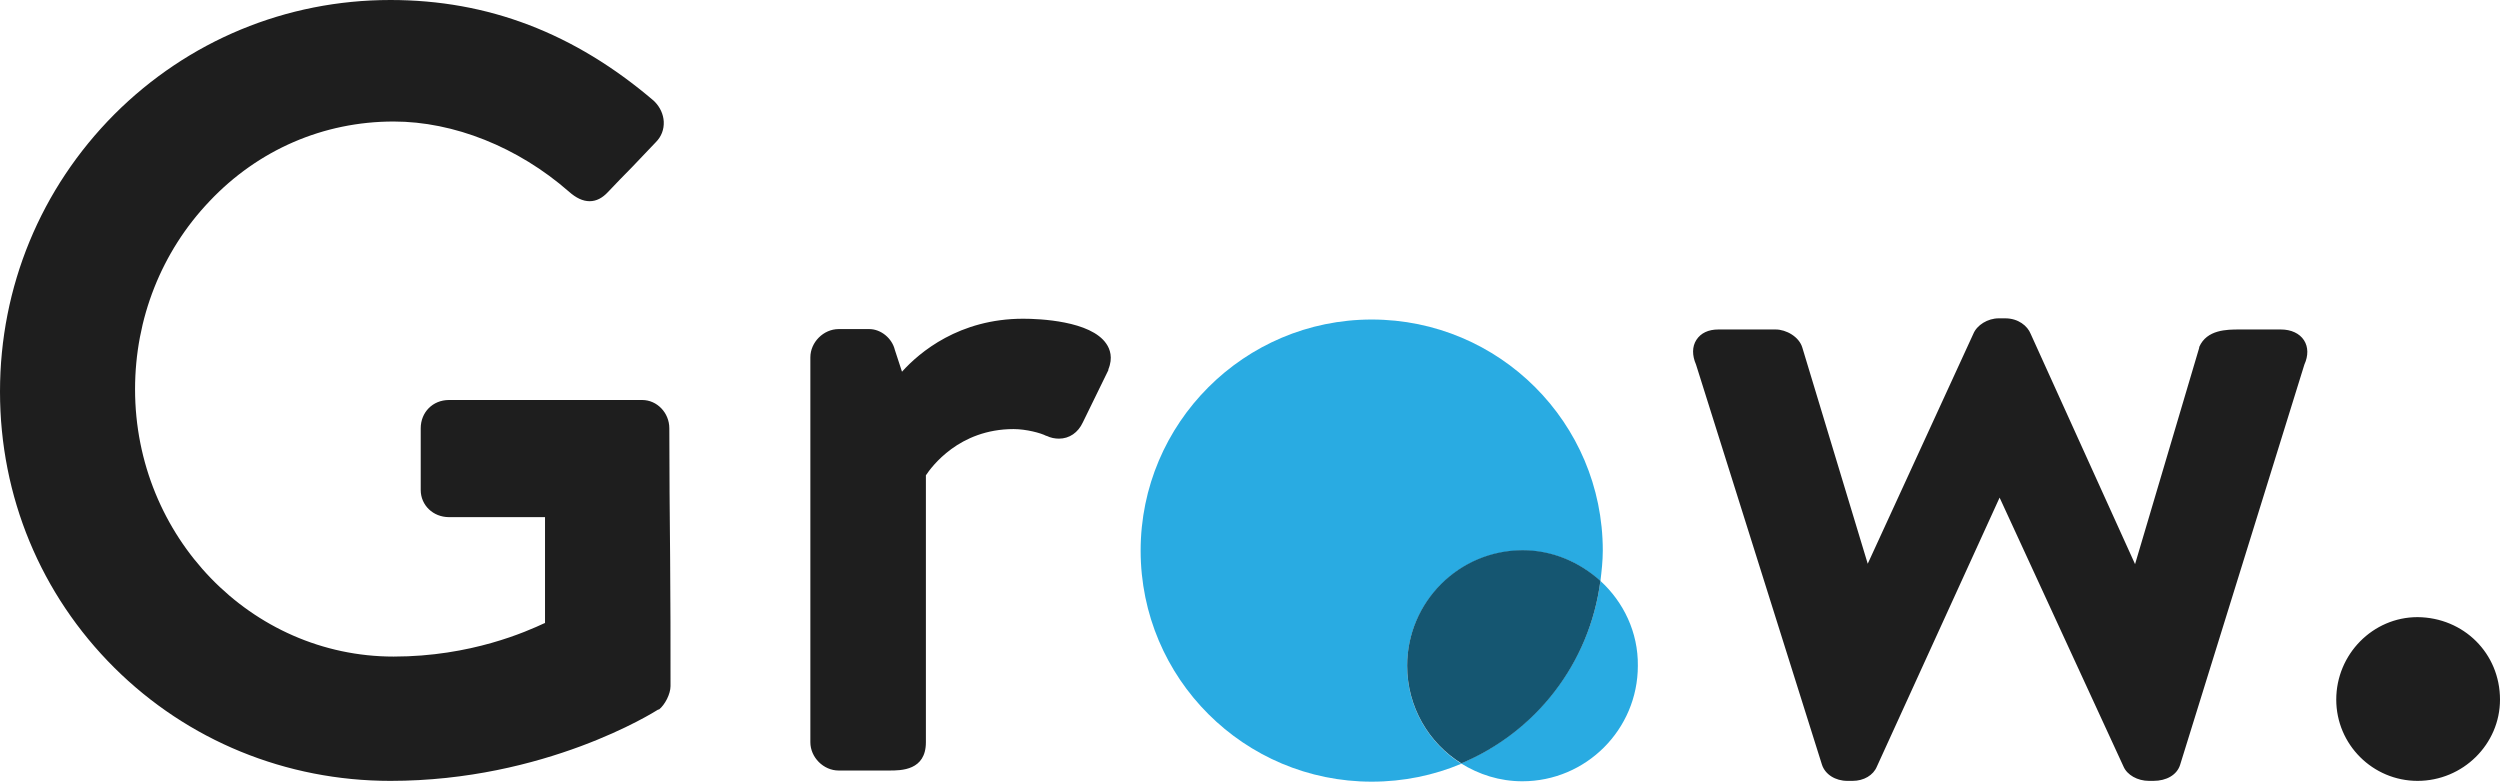
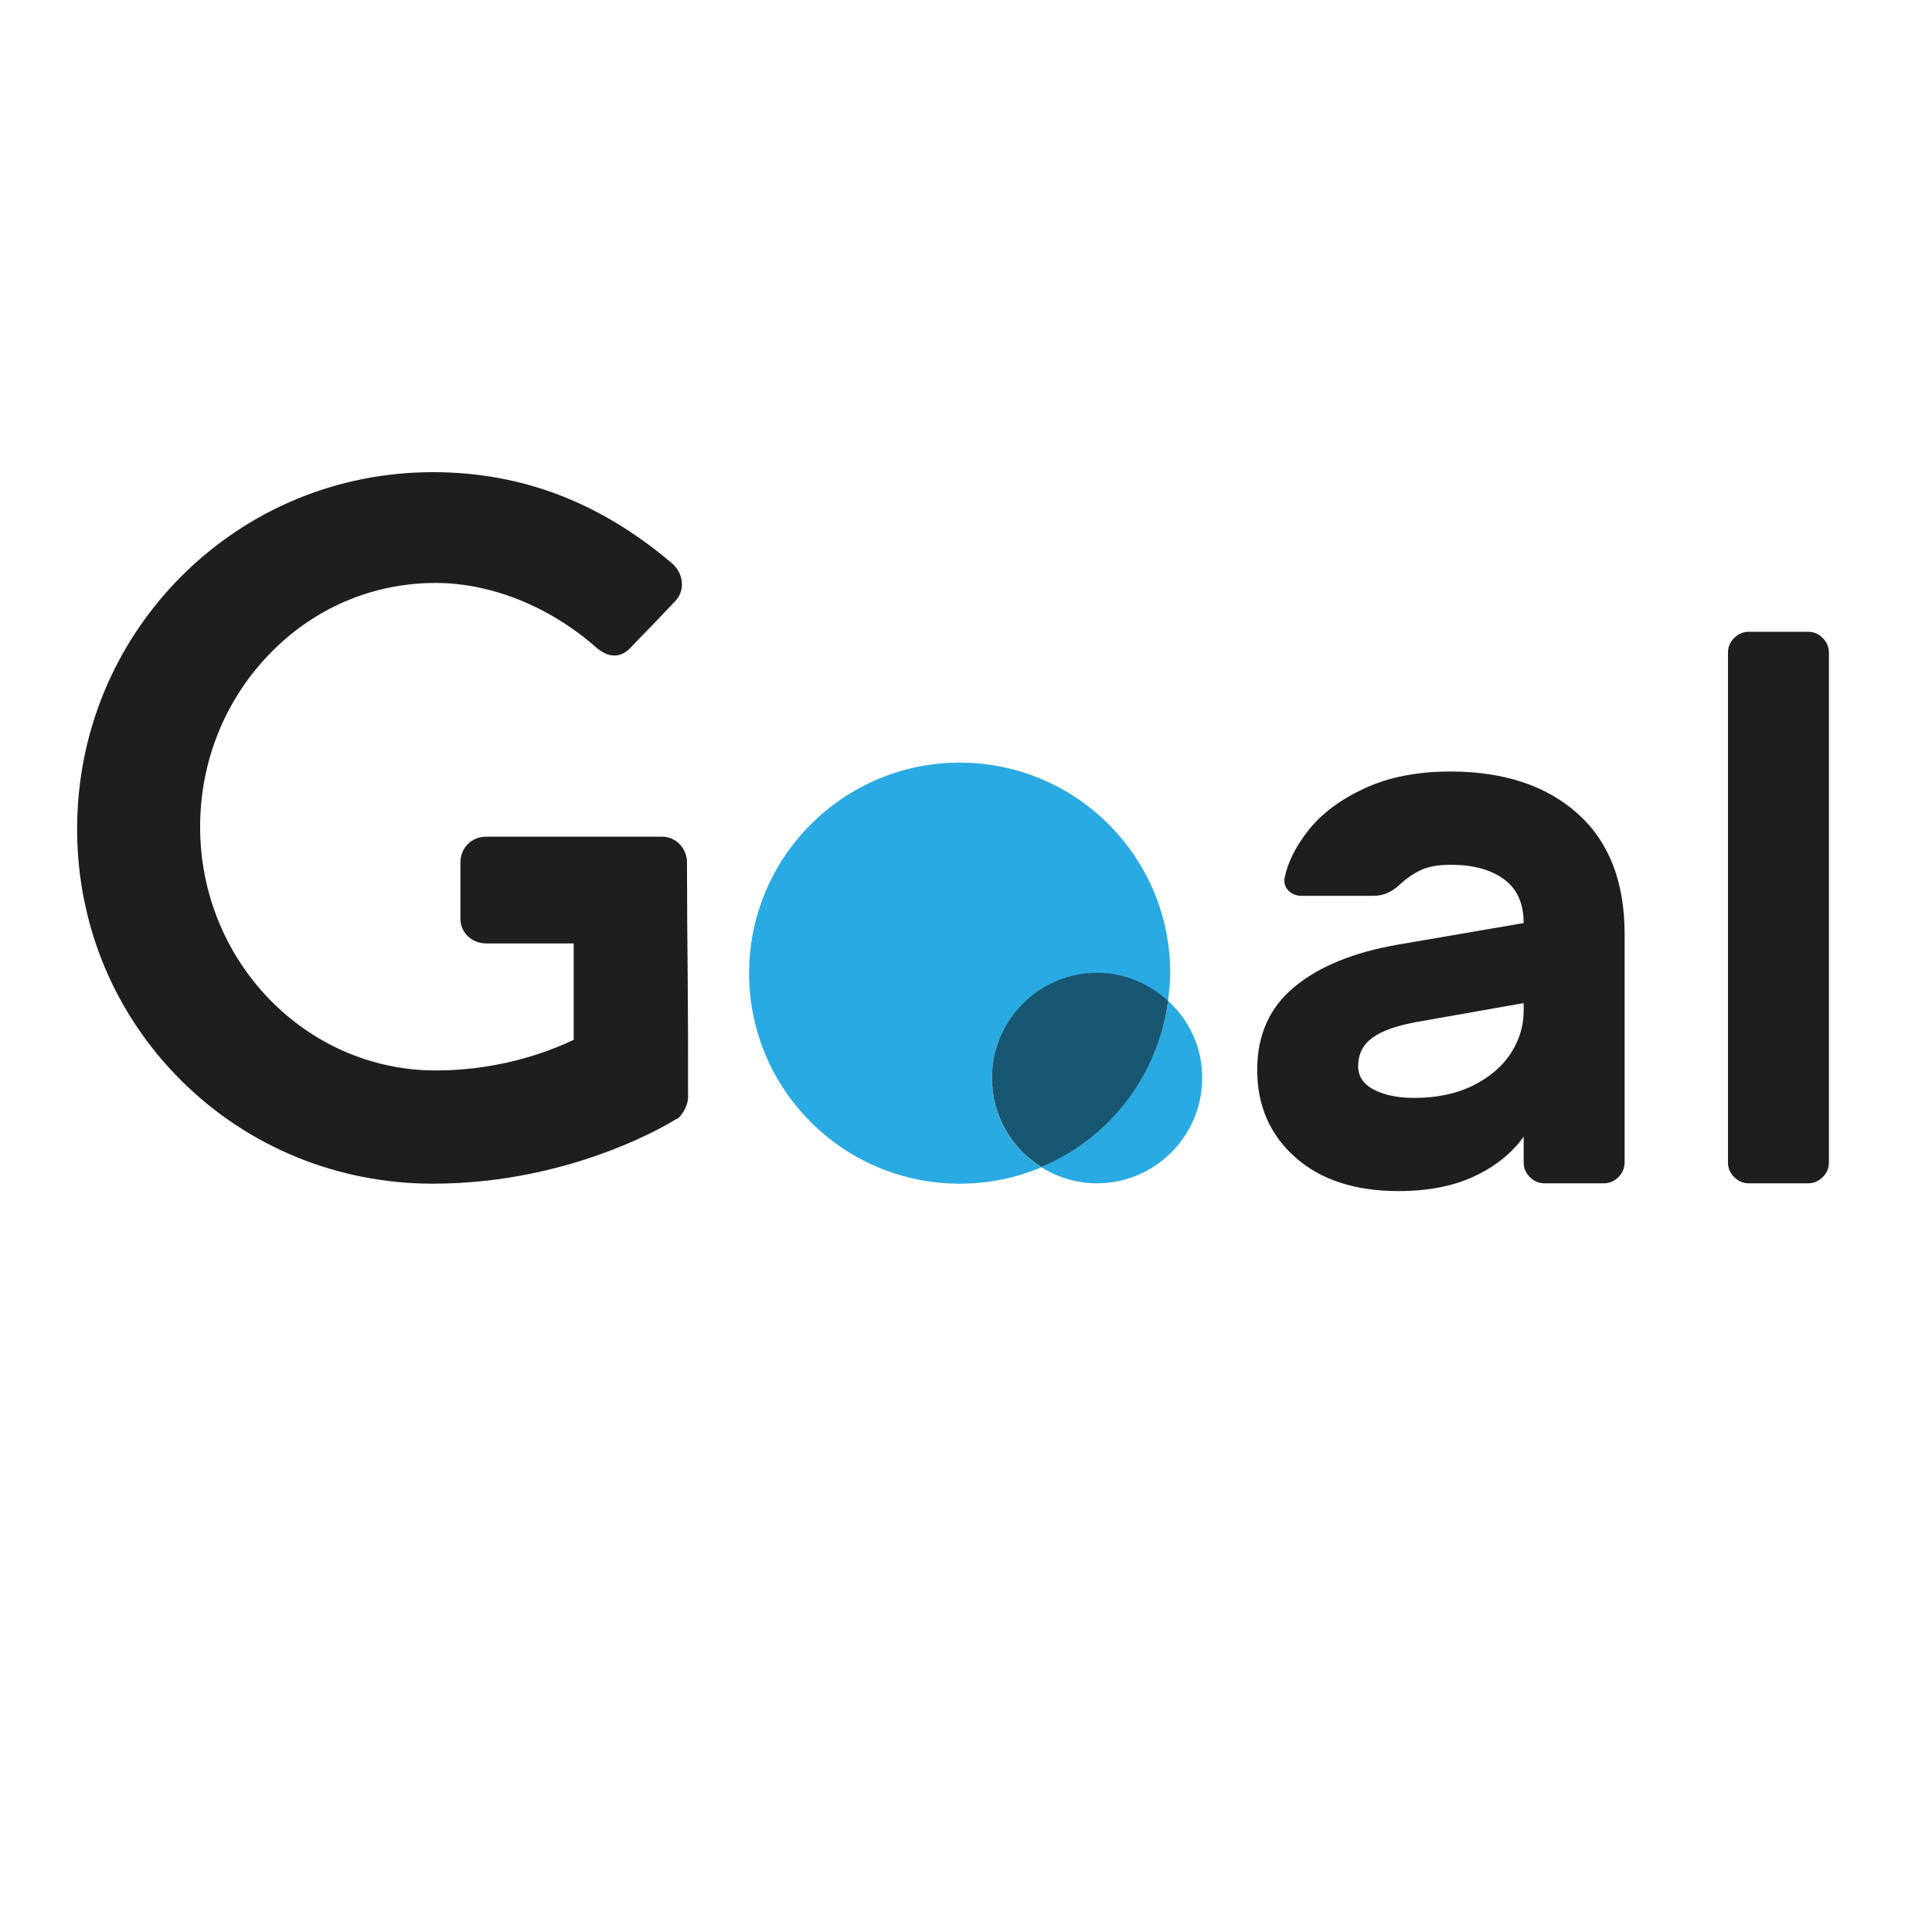
- <svg xmlns="http://www.w3.org/2000/svg" class="header__logo-svg" version="1.1" x="0" y="0" viewBox="0 0 627.5 196.2" xml:space="preserve">
-   <style type="text/css">
- 		.st0{fill:#29ABE2;}
- 		.st1{fill:#155671;}
- 		.st2{fill:#1E1E1E;}
- 	</style>
-   <path class="st0" d="M353.2 167.2c0-16 13-29 29-29 7.6 0 14.4 3 19.5 7.7 0.3-2.5 0.6-5.1 0.6-7.7 0-32.1-26-58-58-58s-58 26-58 58c0 32.1 26 58 58 58 8 0 15.6-1.6 22.5-4.5C358.6 186.5 353.2 177.5 353.2 167.2z" />
-   <path class="st0" d="M401.7 145.8c-2.7 20.7-16.4 38-35 45.8 4.5 2.8 9.7 4.5 15.4 4.5 16 0 29-13 29-29C411.2 158.7 407.5 151.1 401.7 145.8z" />
-   <path class="st1" d="M401.7 145.8c-5.2-4.7-12-7.7-19.5-7.7 -16 0-29 13-29 29 0 10.3 5.4 19.4 13.6 24.5C385.4 183.8 399 166.6 401.7 145.8z" />
-   <path class="st2" d="M627.5 175.6c0 11.2-9.3 20.4-20.7 20.4 -11.2 0-20.4-9.1-20.4-20.4 0-11.4 9.2-20.7 20.4-20.7C618.4 155 627.5 164 627.5 175.6zM277.7 86.3c0.9 1.3 1.7 3.5 0.5 6.4v0.2l-6.4 13.1c-1.2 2.6-3.4 4.1-6 4.1 -1 0-2.1-0.2-3.1-0.7h-0.1c-1.3-0.7-5-1.7-8.2-1.7 -13.7 0-20.6 9.5-22 11.6v67c0 7.1-6.2 7.1-9.2 7.1h-12.7c-3.8 0-7.1-3.3-7.1-7.1V89.7c0-3.8 3.3-7.1 7.1-7.1h7.7c2.9 0 5.7 2.3 6.4 5.2l1.8 5.5c4.4-4.9 14.4-13.3 30.4-13.3C260.8 80 273.8 80.5 277.7 86.3L277.7 86.3zM578.3 85.4c1.1 1.7 1.1 3.9 0.1 6.1L547.2 192c-0.8 2.5-3.4 4-6.7 4h-1.1c-2.9 0-5.5-1.5-6.4-3.6l-31.1-67.5 -30.8 67.5c-0.9 2.2-3.3 3.6-6.1 3.6h-1.3c-3 0-5.6-1.6-6.4-4.1L425.7 91.5c-1-2.3-1-4.5 0.1-6.2s3-2.6 5.5-2.6h14.4c2.6 0 5.9 1.8 6.7 4.6l16.4 54.2 26.5-57.7c0.9-2.2 3.6-3.9 6.4-3.9h1.6c3.3 0 5.6 1.9 6.4 3.9l26.2 57.8L552 87.3v-0.2c1.9-4.4 7-4.4 10.1-4.4h10.4C575.1 82.7 577.2 83.7 578.3 85.4L578.3 85.4zM168.2 139.9c0.1 10.6 0.1 21.6 0.1 32.3 0 2-1.4 4.7-2.9 5.9h-0.2c-1.1 0.7-28.4 17.9-67.2 17.9 -26.2 0-50.9-10.1-69.3-28.4C10.2 149.2 0 124.6 0 98.3s10.2-51 28.7-69.6C47.2 10.2 71.8 0 98 0c24.5 0 46.2 8.3 66.1 25.3l0.1 0.1 0.1 0.1c1.4 1.4 2.2 3.2 2.3 5 0.1 2-0.6 3.8-2 5.2l-6 6.3c-2 2-4 4.1-6 6.2 -1.4 1.5-2.9 2.3-4.6 2.3 -1.7 0-3.4-0.8-5.2-2.4 -12.8-11.2-28.9-17.6-44-17.6 -17.6 0-34 7.1-46.2 20C40.5 63.2 33.9 80 33.9 97.7c0 37 29.1 67.1 64.9 67.1 19.4 0 33.4-6.3 37.9-8.4h0.1v-26.6h-24.1c-4 0-7.1-3-7.1-6.8v-15.5c0-4 3-7.1 7.1-7.1h48.5c3.7 0 6.8 3.2 6.8 7.1C168 118.3 168.1 129.3 168.2 139.9L168.2 139.9z" />
+ <svg xmlns="http://www.w3.org/2000/svg" version="1.1" id="Layer_1" x="0px" y="0px" width="48px" height="48px" viewBox="0 0 48 48" enable-background="new 0 0 48 48" xml:space="preserve">
+   <path fill="#2AAAE2" d="M24.645,26.793c0-1.443,1.174-2.615,2.615-2.615c0.687,0,1.299,0.271,1.76,0.694  c0.026-0.227,0.054-0.46,0.054-0.694c0-2.896-2.345-5.231-5.231-5.231s-5.232,2.345-5.232,5.231c0,2.896,2.345,5.23,5.232,5.23  c0.721,0,1.406-0.144,2.028-0.406C25.132,28.534,24.645,27.723,24.645,26.793z" />
+   <path fill="#2AAAE2" d="M29.02,24.863c-0.244,1.866-1.48,3.427-3.157,4.131c0.405,0.252,0.874,0.405,1.389,0.405  c1.443,0,2.615-1.172,2.615-2.615C29.876,26.026,29.542,25.341,29.02,24.863z" />
+   <path fill="#185772" d="M29.02,24.863c-0.47-0.425-1.083-0.695-1.76-0.695c-1.441,0-2.615,1.173-2.615,2.616  c0,0.93,0.487,1.75,1.226,2.21C27.549,28.29,28.775,26.74,29.02,24.863z" />
+   <path fill="#1E1E1E" d="M17.086,24.35c0.009,0.955,0.009,1.948,0.009,2.912c0,0.181-0.127,0.425-0.262,0.532h-0.017  c-0.1,0.063-2.563,1.614-6.062,1.614c-2.363,0-4.591-0.91-6.25-2.561c-1.668-1.66-2.588-3.879-2.588-6.25  c0-2.373,0.92-4.601,2.588-6.278c1.669-1.668,3.887-2.588,6.25-2.588c2.21,0,4.167,0.749,5.962,2.282l0.009,0.009l0.009,0.009  c0.127,0.126,0.198,0.288,0.208,0.451c0.009,0.181-0.054,0.343-0.181,0.469l-0.541,0.568c-0.181,0.18-0.361,0.37-0.541,0.56  c-0.126,0.135-0.262,0.208-0.415,0.208s-0.306-0.072-0.469-0.216c-1.155-1.011-2.607-1.588-3.969-1.588  c-1.587,0-3.066,0.641-4.167,1.804c-1.091,1.146-1.687,2.661-1.687,4.257c0,3.336,2.625,6.051,5.854,6.051  c1.75,0,3.012-0.567,3.418-0.757h0.009v-2.399H12.08c-0.361,0-0.641-0.27-0.641-0.613v-1.397c0-0.361,0.271-0.642,0.641-0.642h4.374  c0.335,0,0.614,0.289,0.614,0.642C17.068,22.401,17.077,23.393,17.086,24.35L17.086,24.35z" />
+   <g>
+     <path fill="#1E1E1E" d="M39.195,20.213c0.778,0.694,1.168,1.692,1.168,2.991v5.674c0,0.143-0.052,0.265-0.154,0.367   c-0.104,0.104-0.226,0.154-0.367,0.154h-1.467c-0.142,0-0.264-0.051-0.366-0.154c-0.104-0.103-0.154-0.225-0.154-0.367v-0.637   c-0.297,0.412-0.705,0.74-1.226,0.984c-0.521,0.244-1.148,0.367-1.882,0.367c-1.081,0-1.937-0.28-2.567-0.84   c-0.63-0.56-0.945-1.283-0.945-2.171c0-0.862,0.306-1.548,0.917-2.056c0.61-0.509,1.463-0.859,2.557-1.052l3.146-0.54   c0-0.489-0.164-0.853-0.492-1.091c-0.328-0.238-0.77-0.357-1.322-0.357c-0.296,0-0.537,0.042-0.724,0.125   c-0.187,0.084-0.37,0.209-0.55,0.376c-0.193,0.18-0.405,0.27-0.638,0.27h-1.795c-0.128,0-0.234-0.042-0.318-0.125   c-0.083-0.083-0.119-0.183-0.105-0.299c0.077-0.399,0.279-0.804,0.607-1.216s0.791-0.756,1.39-1.033   c0.599-0.276,1.31-0.415,2.133-0.415C37.365,19.17,38.417,19.518,39.195,20.213z M37.854,24.922l-2.625,0.463   c-0.515,0.091-0.892,0.223-1.129,0.396c-0.238,0.174-0.357,0.409-0.357,0.705c0,0.257,0.132,0.453,0.396,0.589   c0.264,0.135,0.596,0.202,0.994,0.202c0.566,0,1.055-0.103,1.467-0.309s0.724-0.473,0.937-0.801   c0.212-0.328,0.318-0.679,0.318-1.052V24.922z" />
+     <path fill="#1E1E1E" d="M45.285,29.245c-0.104,0.104-0.226,0.154-0.367,0.154h-1.467c-0.142,0-0.264-0.051-0.366-0.154   c-0.104-0.103-0.154-0.225-0.154-0.367v-12.66c0-0.142,0.051-0.264,0.154-0.367c0.103-0.103,0.225-0.155,0.366-0.155h1.467   c0.142,0,0.264,0.052,0.367,0.155c0.103,0.103,0.154,0.225,0.154,0.367v12.66C45.439,29.021,45.388,29.143,45.285,29.245z" />
+   </g>
</svg>
